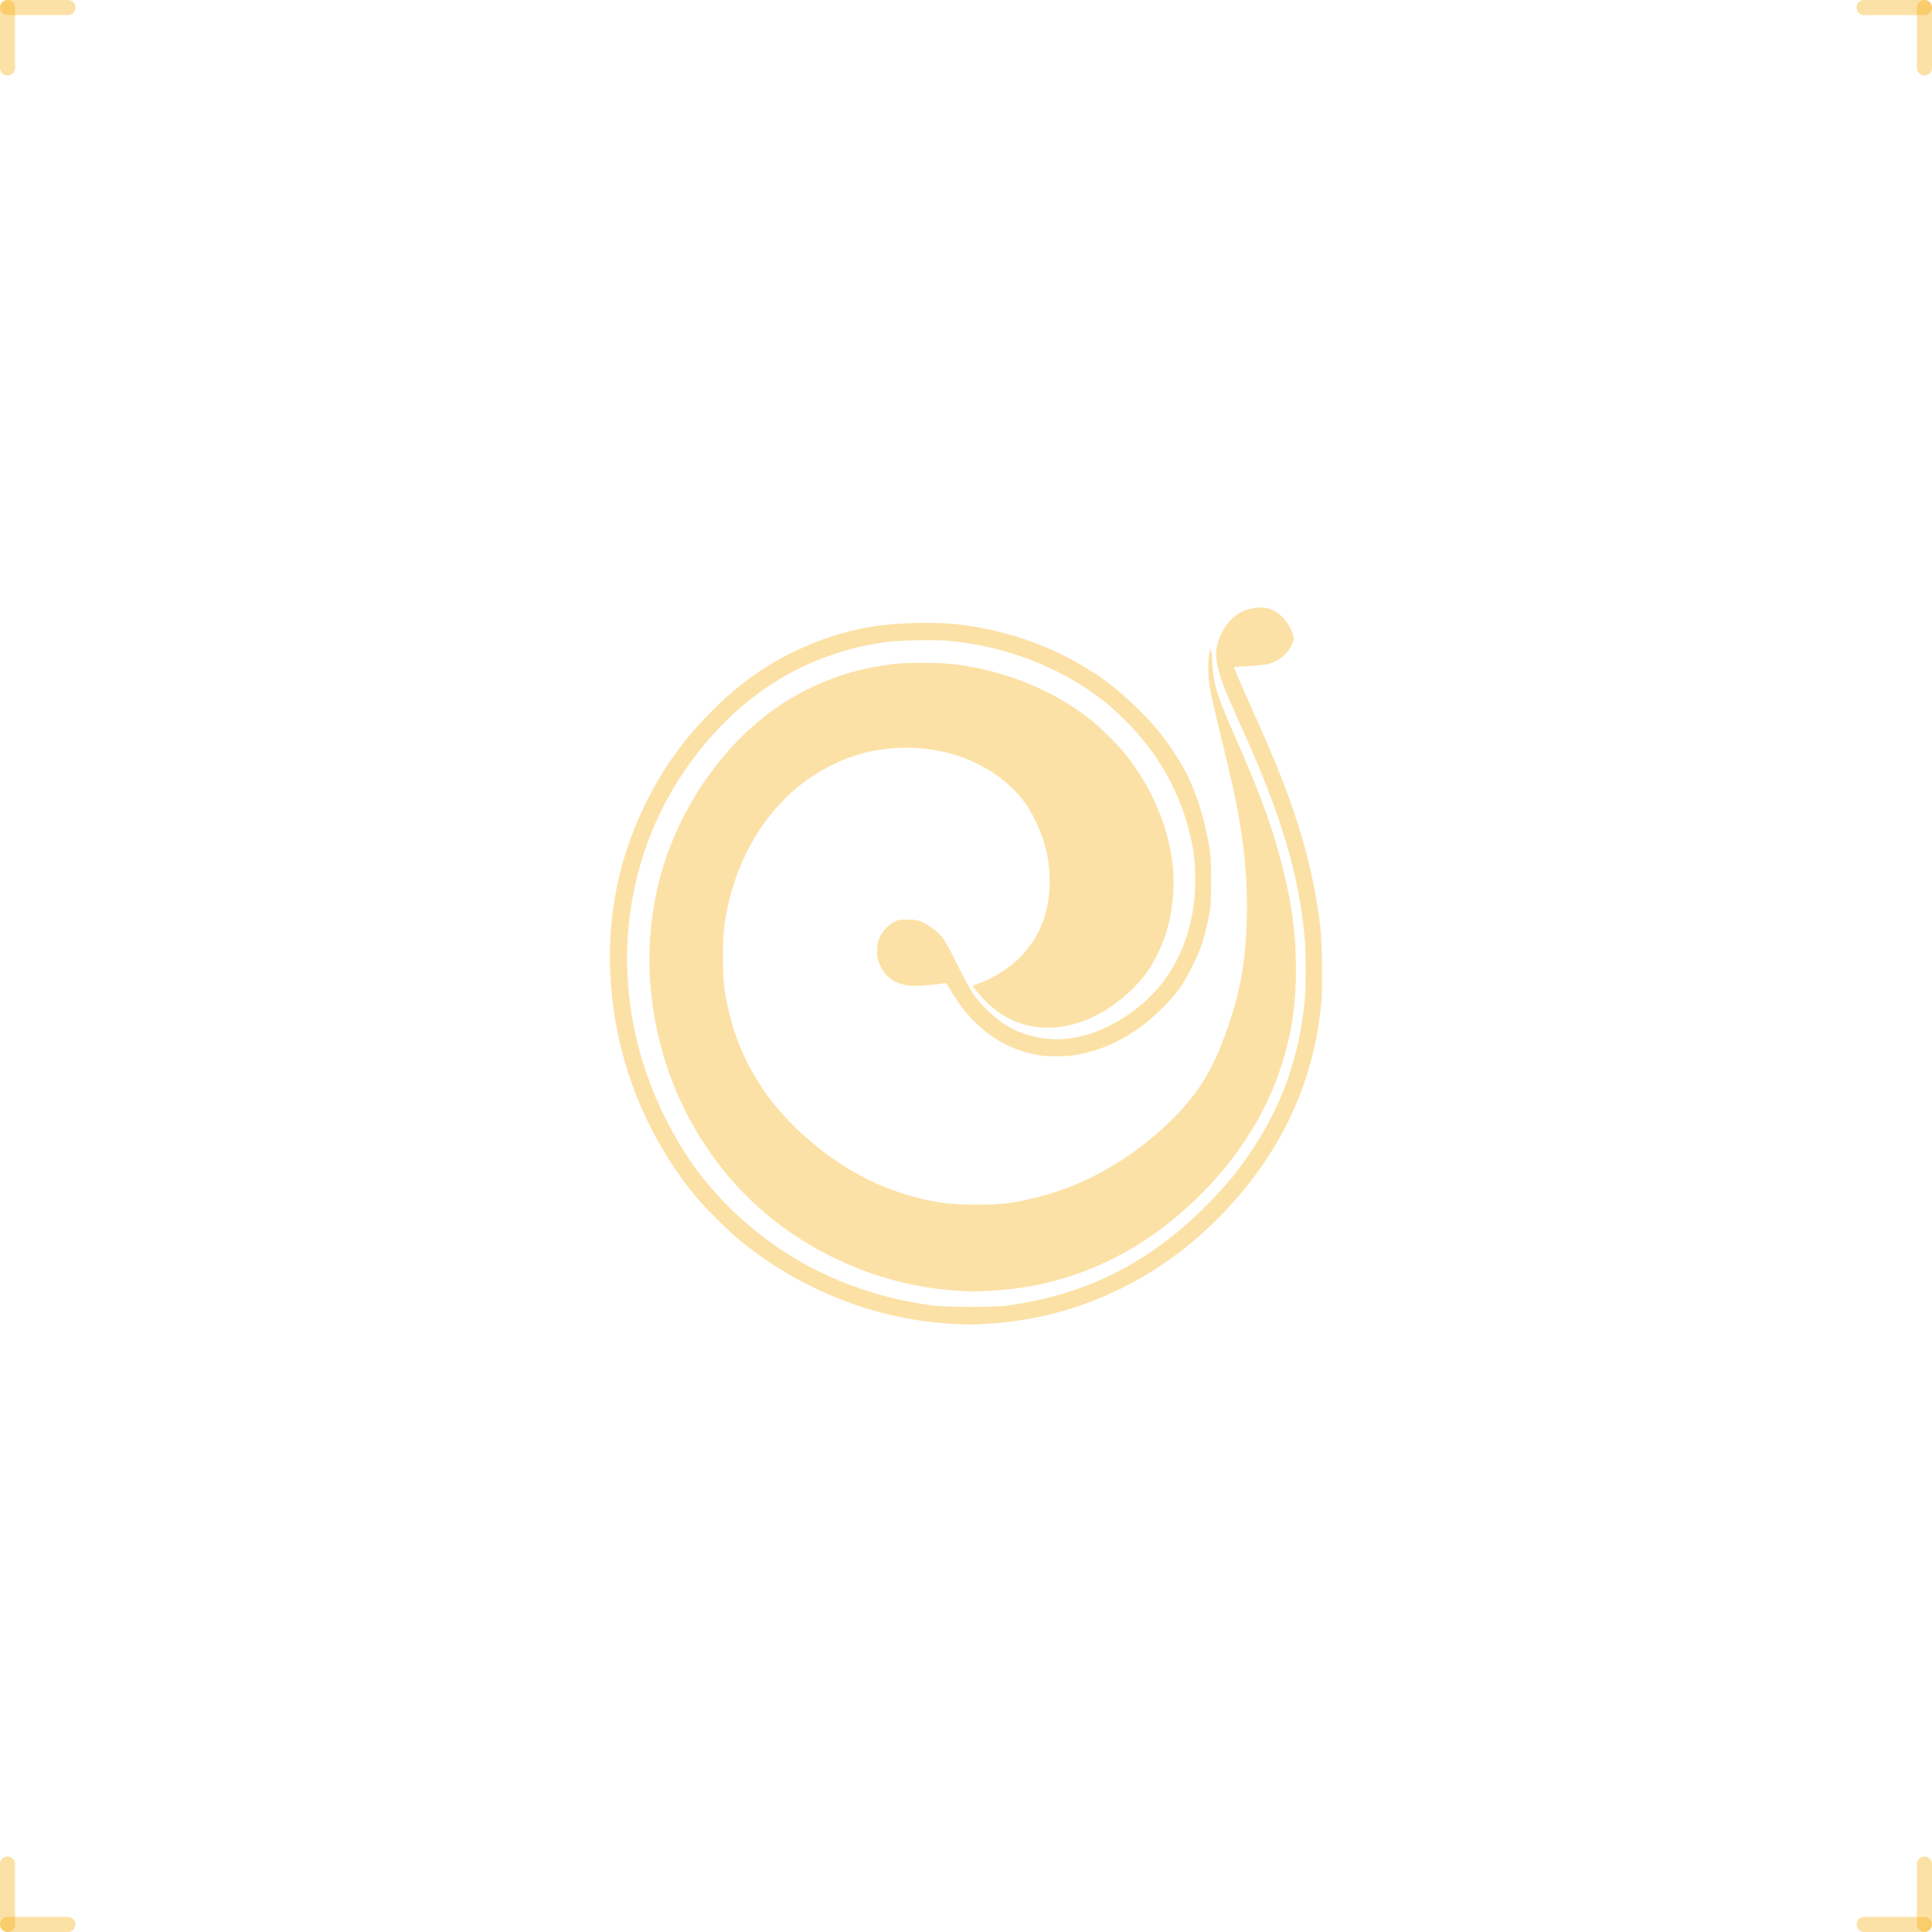
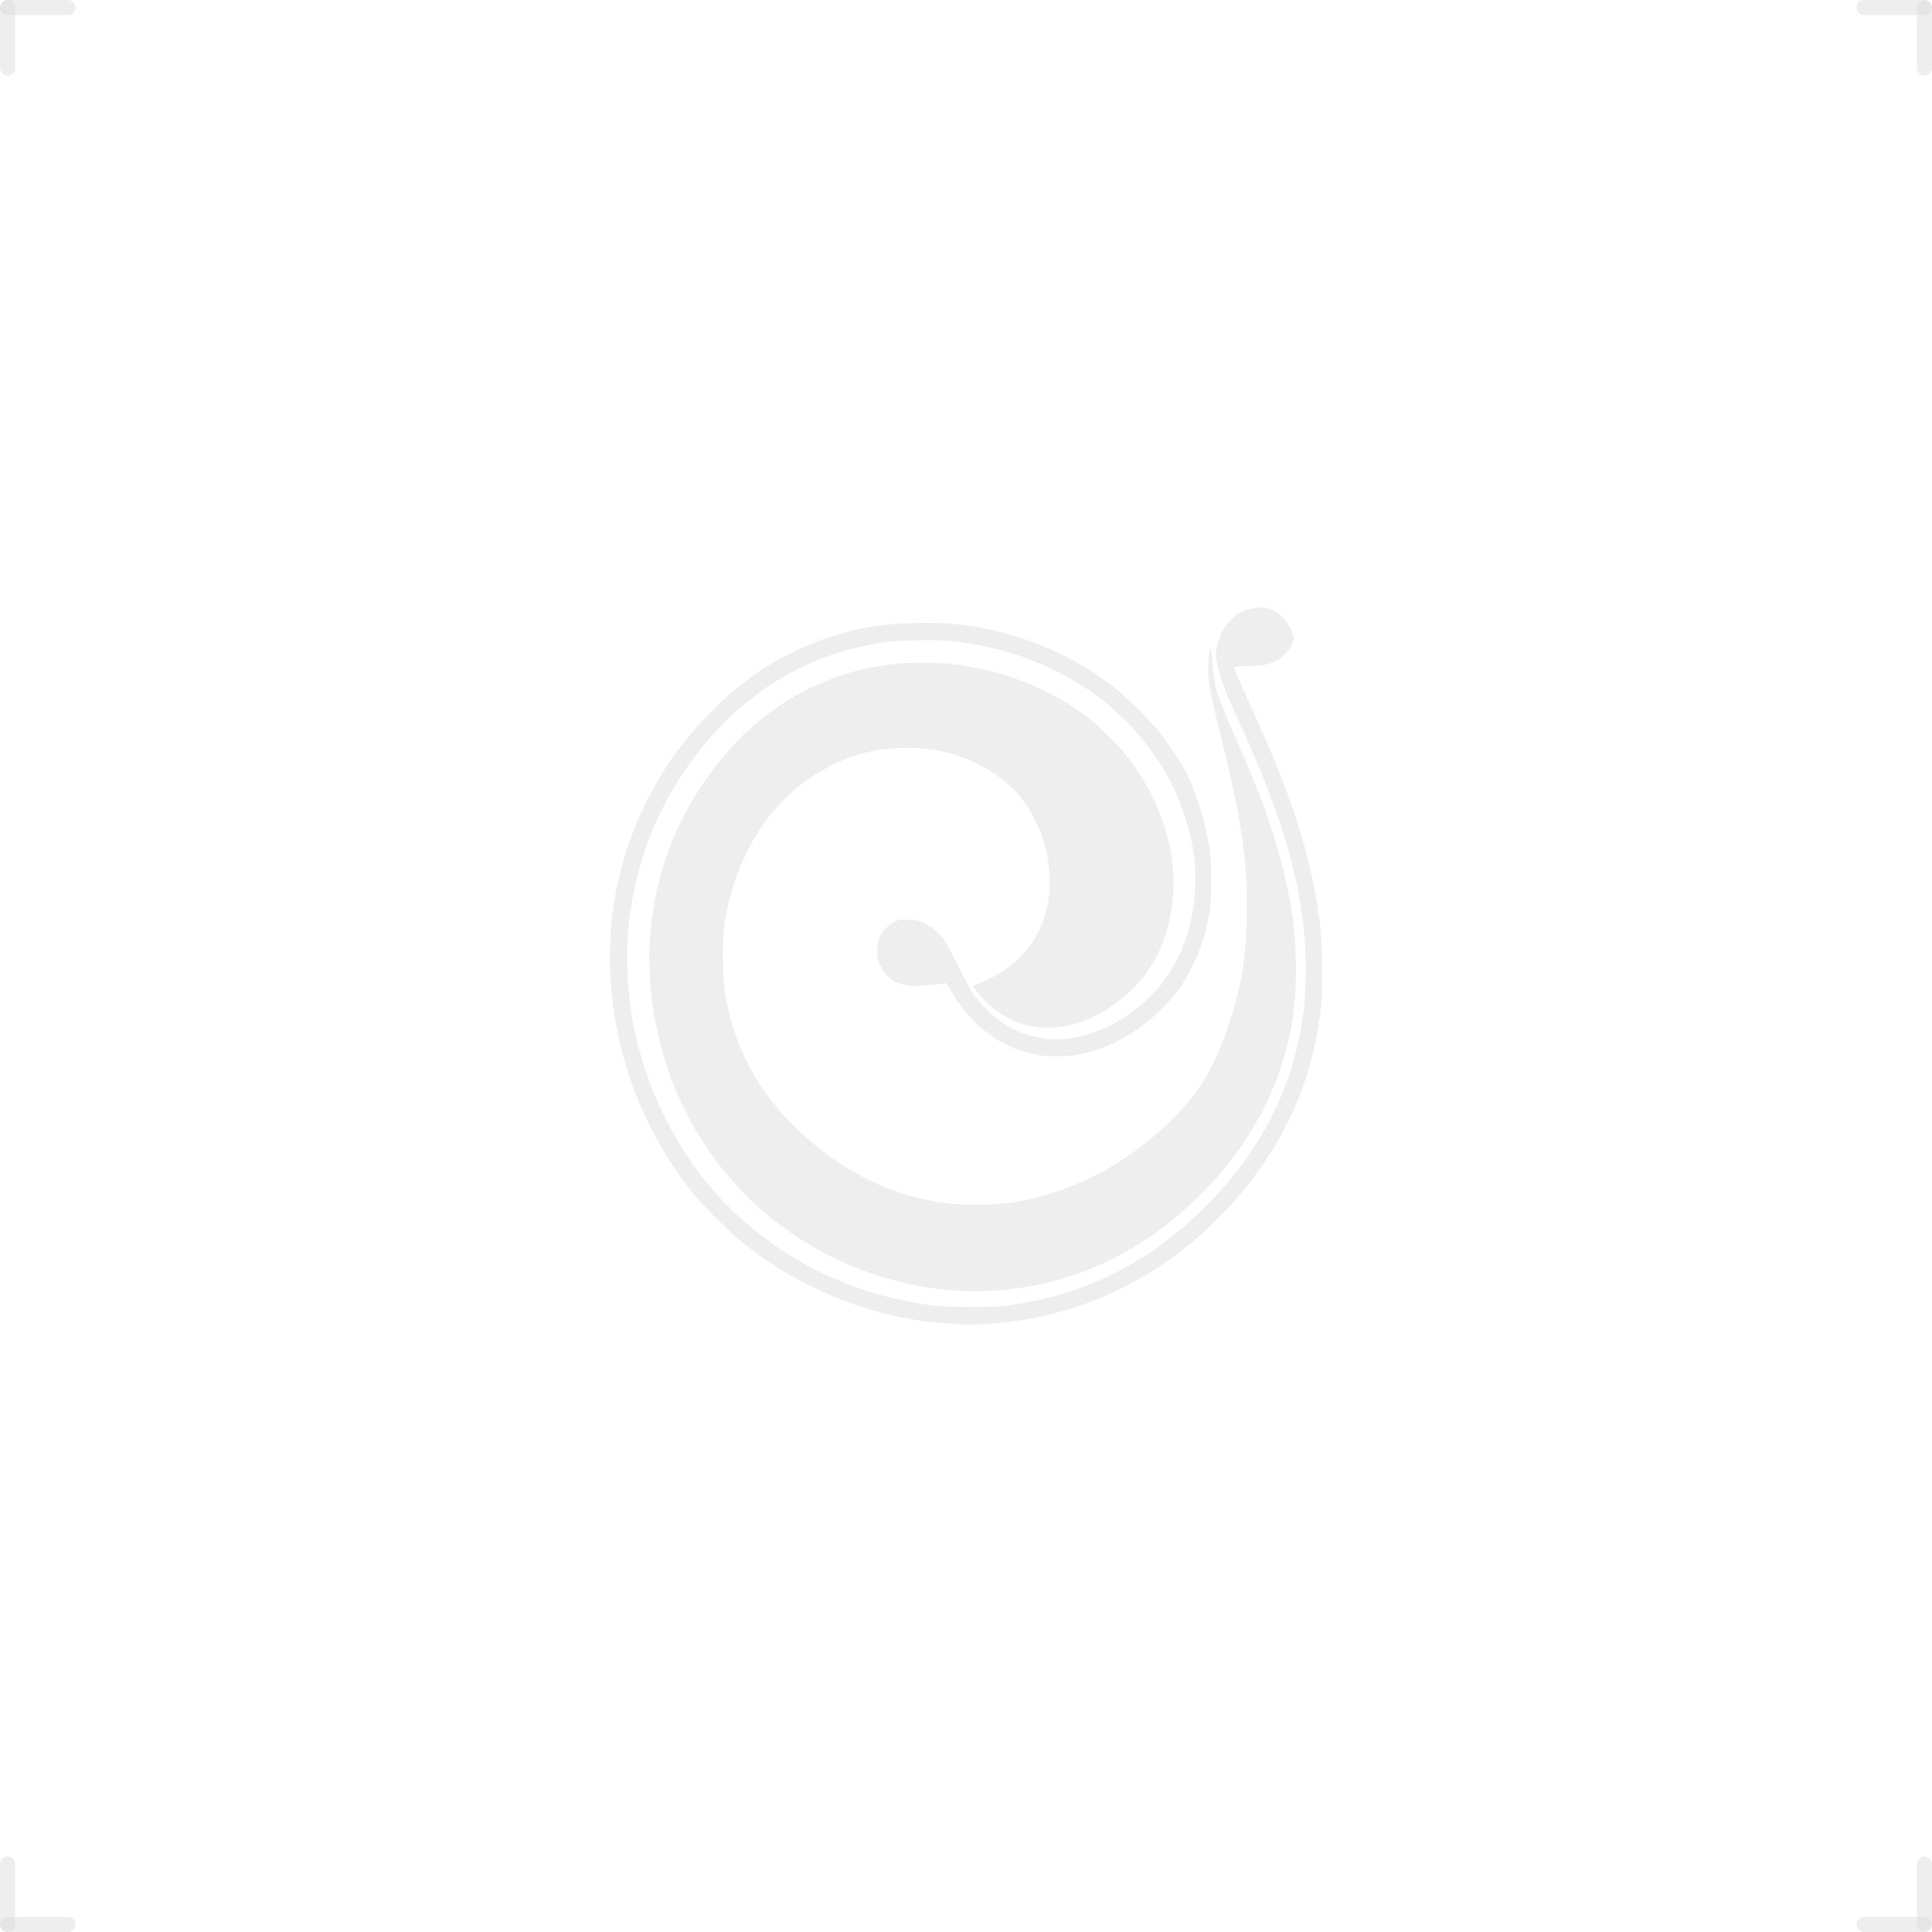
<svg xmlns="http://www.w3.org/2000/svg" width="180.62mm" height="180.62mm" viewBox="0 0 512 512">
  <rect x="0" y="0" width="512" height="512" style="fill:none;" />
-   <g style="fill-opacity:0.35;">
-     <rect x="0" y="0" width="4" height="20" rx="2" style="fill:#F6A800;" />
-     <rect x="0" y="0" width="20" height="4" rx="2" style="fill:#F6A800;" />
-     <rect x="508" y="0" width="4" height="20" rx="2" style="fill:#F6A800;" />
-     <rect x="492" y="0" width="20" height="4" rx="2" style="fill:#F6A800;" />
-     <rect x="0" y="492" width="4" height="20" rx="2" style="fill:#F6A800;" />
-     <rect x="0" y="508" width="20" height="4" rx="2" style="fill:#F6A800;" />
-     <rect x="508" y="492" width="4" height="20" rx="2" style="fill:#F6A800;" />
-     <rect x="492" y="508" width="20" height="4" rx="2" style="fill:#F6A800;" />
+   <g style="fill-opacity:0.45;">
+     <rect x="0" y="0" width="4" height="20" rx="2" style="fill:#D9D9D9;" />
+     <rect x="0" y="0" width="20" height="4" rx="2" style="fill:#D9D9D9;" />
+     <rect x="508" y="0" width="4" height="20" rx="2" style="fill:#D9D9D9;" />
+     <rect x="492" y="0" width="20" height="4" rx="2" style="fill:#D9D9D9;" />
+     <rect x="0" y="492" width="4" height="20" rx="2" style="fill:#D9D9D9;" />
+     <rect x="0" y="508" width="20" height="4" rx="2" style="fill:#D9D9D9;" />
+     <rect x="508" y="492" width="4" height="20" rx="2" style="fill:#D9D9D9;" />
+     <rect x="492" y="508" width="20" height="4" rx="2" style="fill:#D9D9D9;" />
  </g>
-   <g transform="translate(134.614,154.952) scale(0.218854)" style="fill-opacity:0.35;">
-     <path d="M 583.28 855.00 C572.40,855.53 562.83,855.91 562.00,855.83 C561.17,855.76 553.82,855.34 545.66,854.89 C461.77,850.32 377.41,816.59 312.00,761.45 C253.78,712.38 210.01,644.54 188.14,569.50 C151.28,443.00 175.42,314.81 254.80,215.50 C292.16,168.76 335.33,136.30 387.58,115.65 C411.50,106.20 434.67,100.35 464.00,96.35 C481.32,93.99 521.33,93.97 540.28,96.31 C602.94,104.07 661.37,128.02 707.00,164.66 C717.52,173.10 738.53,193.97 746.63,204.00 C779.11,244.23 799.64,291.99 805.07,339.95 C807.44,360.85 805.33,389.86 799.87,411.43 C794.62,432.20 784.77,453.90 773.54,469.49 C757.15,492.23 729.83,514.35 704.67,525.23 C657.82,545.51 612.47,538.13 578.73,504.74 C571.65,497.73 562.31,486.30 563.11,485.61 C563.32,485.42 565.97,484.35 569.00,483.23 C624.25,462.77 655.90,417.86 655.98,359.82 C656.02,333.37 650.77,310.59 639.08,286.50 C629.41,266.55 618.59,252.47 602.67,239.11 C563.15,205.93 508.82,191.63 452.23,199.53 C416.47,204.51 379.25,221.37 349.89,245.88 C303.37,284.71 272.44,342.85 262.30,410.50 C259.52,429.04 259.80,475.58 262.80,493.84 C275.27,569.87 311.94,630.80 376.05,681.98 C420.69,717.61 470.06,739.66 524.50,748.28 C543.58,751.30 588.88,751.49 607.50,748.63 C673.60,738.47 733.24,710.34 786.00,664.44 C827.89,627.99 850.05,595.93 868.45,545.10 C886.69,494.71 893.65,456.49 894.69,401.00 C895.46,360.18 892.59,324.83 884.96,281.04 C880.83,257.34 877.21,241.10 863.13,183.00 C856.52,155.77 850.42,128.72 849.56,122.87 C847.22,106.92 847.62,88.22 850.55,75.73 C850.32,77.86 850.81,81.00 851.61,81.00 C851.66,81.00 851.70,80.90 851.75,80.72 C852.02,83.46 852.31,87.00 852.58,91.00 C854.65,121.91 857.56,131.82 878.51,179.50 C909.00,248.86 923.44,287.51 935.01,330.72 C948.78,382.17 954.28,421.06 954.18,466.50 C954.10,508.71 949.48,540.52 938.02,577.83 C917.74,643.83 877.73,704.42 820.57,755.68 C752.18,817.01 671.66,850.71 583.28,855.00 ZM 580.50 894.98 C561.92,896.07 558.27,896.07 537.50,894.94 C446.44,889.96 357.10,855.23 283.50,796.18 C269.52,784.97 238.81,754.71 227.49,741.00 C179.14,682.45 145.50,610.61 131.53,536.09 C113.43,439.56 125.66,347.05 167.62,263.01 C189.02,220.14 213.39,186.51 248.45,151.45 C290.31,109.58 335.51,81.53 390.82,63.10 C423.65,52.16 454.47,47.17 494.50,46.33 C529.88,45.59 554.14,47.89 585.91,54.98 C636.34,66.23 682.86,86.98 723.50,116.35 C744.40,131.45 773.44,159.25 789.98,180.00 C799.86,192.38 812.60,211.64 819.83,225.12 C832.85,249.38 843.40,282.51 849.20,317.38 C851.08,328.64 851.39,334.47 851.41,358.50 C851.43,383.33 851.18,387.91 849.17,399.00 C844.36,425.51 839.67,439.88 828.46,462.50 C817.66,484.29 809.89,495.12 792.51,512.56 C761.51,543.67 725.92,562.98 687.61,569.47 C675.05,571.59 653.56,571.61 641.50,569.51 C597.97,561.92 560.72,534.20 536.00,491.00 C531.62,483.35 530.52,482.07 528.67,482.45 C519.68,484.32 497.23,486.17 489.50,485.69 C469.17,484.40 456.44,475.58 449.42,457.89 C447.10,452.06 446.84,450.19 447.16,441.89 C447.45,434.31 448.04,431.40 450.19,426.78 C453.72,419.22 460.93,411.67 467.88,408.26 C472.96,405.76 474.50,405.50 484.00,405.55 C493.08,405.60 495.38,405.97 501.02,408.32 C509.52,411.85 520.22,419.99 526.27,427.50 C529.44,431.44 535.51,442.50 543.98,459.74 C551.08,474.18 559.69,490.09 563.14,495.12 C576.20,514.19 598.68,533.10 617.71,541.02 C627.96,545.29 641.79,548.70 653.91,549.94 C692.73,553.93 738.29,535.68 774.75,501.55 C811.69,466.96 832.26,415.44 832.26,357.50 C832.26,331.20 828.95,310.26 820.49,283.00 C807.10,239.87 782.45,199.47 749.03,165.89 C740.49,157.31 728.83,146.59 723.12,142.08 C670.23,100.27 603.17,74.10 533.12,67.92 C516.20,66.42 472.69,67.30 457.50,69.44 C362.08,82.89 283.60,130.75 223.01,212.42 C131.37,335.96 118.74,502.10 190.12,645.00 C212.06,688.92 236.25,722.64 268.94,754.89 C334.60,819.66 417.58,859.70 513.00,872.65 C529.98,874.95 585.29,875.28 602.00,873.18 C698.06,861.09 777.68,821.12 847.61,749.86 C870.31,726.74 883.85,710.21 900.79,684.95 C937.71,629.89 958.77,569.71 964.99,501.50 C966.29,487.32 966.27,445.95 964.96,430.50 C958.26,351.21 936.08,277.36 886.00,167.50 C867.37,126.63 862.66,114.25 858.91,96.31 C856.53,84.90 856.91,78.62 860.69,67.03 C865.07,53.58 874.69,40.89 885.11,34.78 C897.95,27.26 914.74,25.45 925.65,30.43 C936.07,35.18 945.88,46.62 949.93,58.73 C951.79,64.31 951.87,65.36 950.65,68.89 C945.65,83.41 932.64,94.05 916.45,96.88 C913.18,97.45 904.42,98.19 897.00,98.52 C889.58,98.85 882.50,99.32 881.27,99.57 L 879.04 100.03 L 880.91 104.76 C883.01,110.08 896.21,140.06 912.94,177.50 C953.34,267.88 974.37,338.02 983.56,413.00 C985.75,430.82 986.65,484.54 985.08,503.39 C978.12,586.94 947.62,662.48 893.86,729.31 C813.55,829.14 702.62,887.79 580.50,894.98 Z" style="fill:#F6A800;" />
+   <g transform="translate(134.614,154.952) scale(0.218854)" style="fill-opacity:0.45;">
+     <path d="M 583.28 855.00 C572.40,855.53 562.83,855.91 562.00,855.83 C561.17,855.76 553.82,855.34 545.66,854.89 C461.77,850.32 377.41,816.59 312.00,761.45 C253.78,712.38 210.01,644.54 188.14,569.50 C151.28,443.00 175.42,314.81 254.80,215.50 C292.16,168.76 335.33,136.30 387.58,115.65 C411.50,106.20 434.67,100.35 464.00,96.35 C481.32,93.99 521.33,93.97 540.28,96.31 C602.94,104.07 661.37,128.02 707.00,164.66 C717.52,173.10 738.53,193.97 746.63,204.00 C779.11,244.23 799.64,291.99 805.07,339.95 C807.44,360.85 805.33,389.86 799.87,411.43 C794.62,432.20 784.77,453.90 773.54,469.49 C757.15,492.23 729.83,514.35 704.67,525.23 C657.82,545.51 612.47,538.13 578.73,504.74 C571.65,497.73 562.31,486.30 563.11,485.61 C563.32,485.42 565.97,484.35 569.00,483.23 C624.25,462.77 655.90,417.86 655.98,359.82 C656.02,333.37 650.77,310.59 639.08,286.50 C629.41,266.55 618.59,252.47 602.67,239.11 C563.15,205.93 508.82,191.63 452.23,199.53 C416.47,204.51 379.25,221.37 349.89,245.88 C303.37,284.71 272.44,342.85 262.30,410.50 C259.52,429.04 259.80,475.58 262.80,493.84 C275.27,569.87 311.94,630.80 376.05,681.98 C420.69,717.61 470.06,739.66 524.50,748.28 C543.58,751.30 588.88,751.49 607.50,748.63 C673.60,738.47 733.24,710.34 786.00,664.44 C827.89,627.99 850.05,595.93 868.45,545.10 C886.69,494.71 893.65,456.49 894.69,401.00 C895.46,360.18 892.59,324.83 884.96,281.04 C880.83,257.34 877.21,241.10 863.13,183.00 C856.52,155.77 850.42,128.72 849.56,122.87 C847.22,106.92 847.62,88.22 850.55,75.73 C850.32,77.86 850.81,81.00 851.61,81.00 C851.66,81.00 851.70,80.90 851.75,80.72 C852.02,83.46 852.31,87.00 852.58,91.00 C854.65,121.91 857.56,131.82 878.51,179.50 C909.00,248.86 923.44,287.51 935.01,330.72 C948.78,382.17 954.28,421.06 954.18,466.50 C954.10,508.71 949.48,540.52 938.02,577.83 C917.74,643.83 877.73,704.42 820.57,755.68 C752.18,817.01 671.66,850.71 583.28,855.00 ZM 580.50 894.98 C561.92,896.07 558.27,896.07 537.50,894.94 C446.44,889.96 357.10,855.23 283.50,796.18 C269.52,784.97 238.81,754.71 227.49,741.00 C179.14,682.45 145.50,610.61 131.53,536.09 C113.43,439.56 125.66,347.05 167.62,263.01 C189.02,220.14 213.39,186.51 248.45,151.45 C290.31,109.58 335.51,81.53 390.82,63.10 C423.65,52.16 454.47,47.17 494.50,46.33 C529.88,45.59 554.14,47.89 585.91,54.98 C636.34,66.23 682.86,86.98 723.50,116.35 C744.40,131.45 773.44,159.25 789.98,180.00 C799.86,192.38 812.60,211.64 819.83,225.12 C832.85,249.38 843.40,282.51 849.20,317.38 C851.08,328.64 851.39,334.47 851.41,358.50 C851.43,383.33 851.18,387.91 849.17,399.00 C844.36,425.51 839.67,439.88 828.46,462.50 C817.66,484.29 809.89,495.12 792.51,512.56 C761.51,543.67 725.92,562.98 687.61,569.47 C675.05,571.59 653.56,571.61 641.50,569.51 C597.97,561.92 560.72,534.20 536.00,491.00 C531.62,483.35 530.52,482.07 528.67,482.45 C519.68,484.32 497.23,486.17 489.50,485.69 C469.17,484.40 456.44,475.58 449.42,457.89 C447.10,452.06 446.84,450.19 447.16,441.89 C447.45,434.31 448.04,431.40 450.19,426.78 C453.72,419.22 460.93,411.67 467.88,408.26 C472.96,405.76 474.50,405.50 484.00,405.55 C493.08,405.60 495.38,405.97 501.02,408.32 C509.52,411.85 520.22,419.99 526.27,427.50 C529.44,431.44 535.51,442.50 543.98,459.74 C551.08,474.18 559.69,490.09 563.14,495.12 C576.20,514.19 598.68,533.10 617.71,541.02 C627.96,545.29 641.79,548.70 653.91,549.94 C692.73,553.93 738.29,535.68 774.75,501.55 C811.69,466.96 832.26,415.44 832.26,357.50 C832.26,331.20 828.95,310.26 820.49,283.00 C807.10,239.87 782.45,199.47 749.03,165.89 C740.49,157.31 728.83,146.59 723.12,142.08 C670.23,100.27 603.17,74.10 533.12,67.92 C516.20,66.42 472.69,67.30 457.50,69.44 C362.08,82.89 283.60,130.75 223.01,212.42 C131.37,335.96 118.74,502.10 190.12,645.00 C212.06,688.92 236.25,722.64 268.94,754.89 C334.60,819.66 417.58,859.70 513.00,872.65 C529.98,874.95 585.29,875.28 602.00,873.18 C698.06,861.09 777.68,821.12 847.61,749.86 C870.31,726.74 883.85,710.21 900.79,684.95 C937.71,629.89 958.77,569.71 964.99,501.50 C966.29,487.32 966.27,445.95 964.96,430.50 C958.26,351.21 936.08,277.36 886.00,167.50 C867.37,126.63 862.66,114.25 858.91,96.31 C856.53,84.90 856.91,78.62 860.69,67.03 C865.07,53.58 874.69,40.89 885.11,34.78 C897.95,27.26 914.74,25.45 925.65,30.43 C936.07,35.18 945.88,46.62 949.93,58.73 C951.79,64.31 951.87,65.36 950.65,68.89 C945.65,83.41 932.64,94.05 916.45,96.88 C913.18,97.45 904.42,98.19 897.00,98.52 C889.58,98.85 882.50,99.32 881.27,99.57 L 879.04 100.03 L 880.91 104.76 C883.01,110.08 896.21,140.06 912.94,177.50 C953.34,267.88 974.37,338.02 983.56,413.00 C985.75,430.82 986.65,484.54 985.08,503.39 C978.12,586.94 947.62,662.48 893.86,729.31 C813.55,829.14 702.62,887.79 580.50,894.98 Z" style="fill:#D9D9D9;" />
  </g>
</svg>
